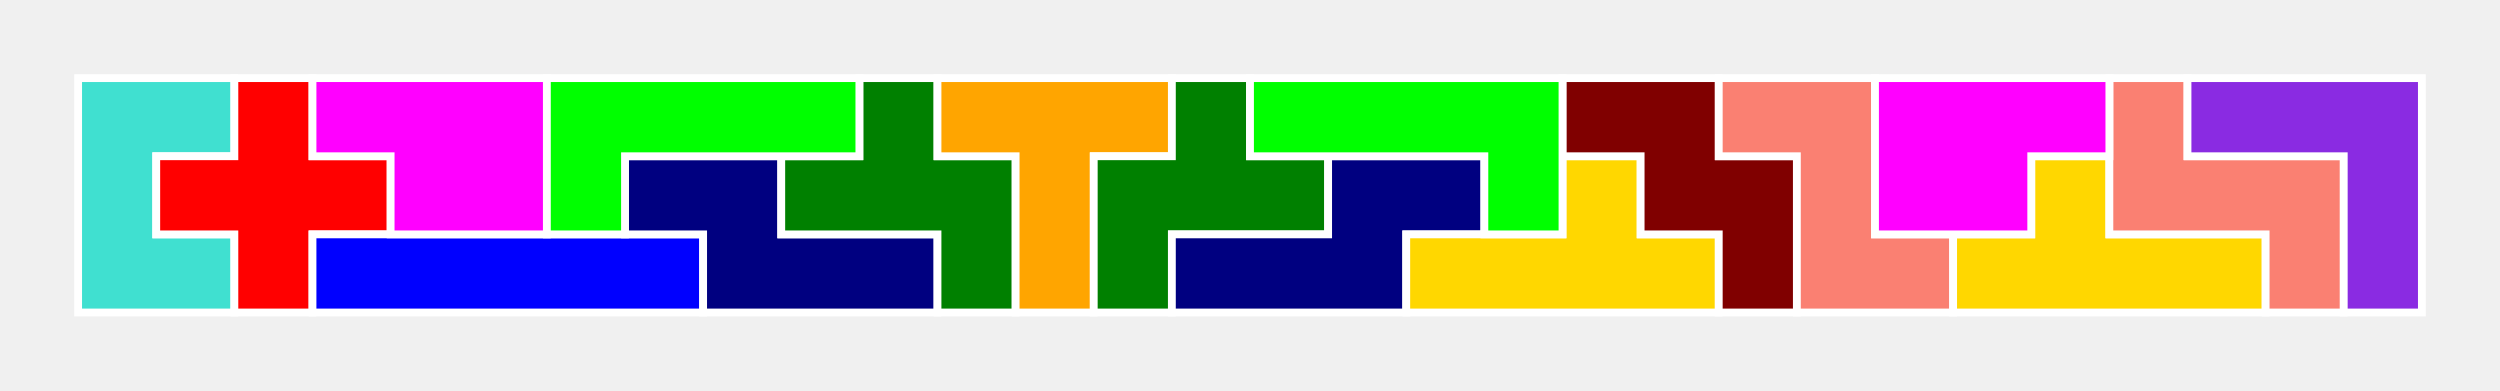
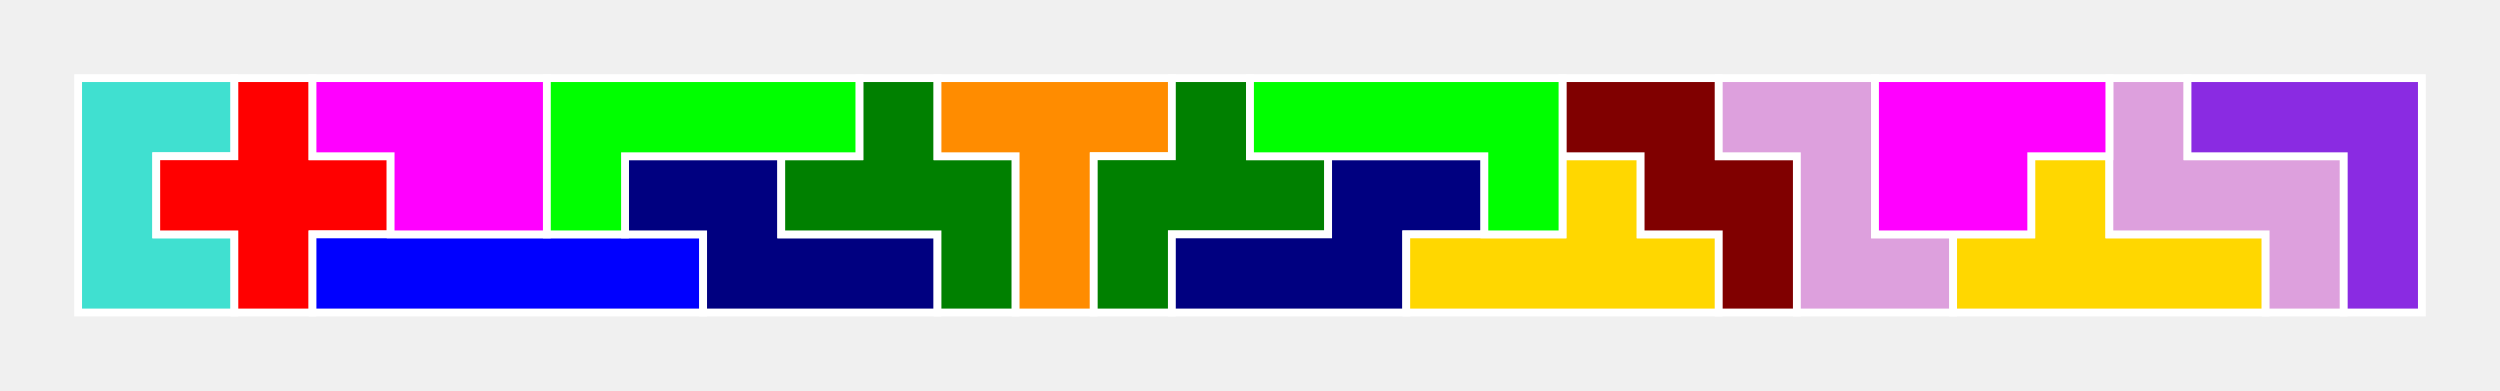
<svg xmlns="http://www.w3.org/2000/svg" width="320" height="50" viewBox="0 0 320 50">
  <g>
-     <polygon fill="turquoise" stroke="white" stroke-width="1" points="10.000,40.000 30.000,40.000 30.000,30.000 20.000,30.000 20.000,20.000 30.000,20.000 30.000,10.000 10.000,10.000" />
-     <polygon fill="red" stroke="white" stroke-width="1" points="30.000,40.000 40.000,40.000 40.000,30.000 50.000,30.000 50.000,20.000 40.000,20.000 40.000,10.000 30.000,10.000 30.000,20.000 20.000,20.000 20.000,30.000 30.000,30.000" />
-     <polygon fill="blue" stroke="white" stroke-width="1" points="40.000,40.000 90.000,40.000 90.000,30.000 40.000,30.000" />
-     <polygon fill="navy" stroke="white" stroke-width="1" points="90.000,40.000 120.000,40.000 120.000,30.000 100.000,30.000 100.000,20.000 80.000,20.000 80.000,30.000 90.000,30.000" />
-     <polygon fill="green" stroke="white" stroke-width="1" points="120.000,40.000 130.000,40.000 130.000,20.000 120.000,20.000 120.000,10.000 110.000,10.000 110.000,20.000 100.000,20.000 100.000,30.000 120.000,30.000" />
-     <polygon fill="orange" stroke="white" stroke-width="1" points="130.000,40.000 140.000,40.000 140.000,20.000 150.000,20.000 150.000,10.000 120.000,10.000 120.000,20.000 130.000,20.000" />
-     <polygon fill="green" stroke="white" stroke-width="1" points="140.000,40.000 150.000,40.000 150.000,30.000 170.000,30.000 170.000,20.000 160.000,20.000 160.000,10.000 150.000,10.000 150.000,20.000 140.000,20.000" />
-     <polygon fill="navy" stroke="white" stroke-width="1" points="150.000,40.000 180.000,40.000 180.000,30.000 190.000,30.000 190.000,20.000 170.000,20.000 170.000,30.000 150.000,30.000" />
-     <polygon fill="gold" stroke="white" stroke-width="1" points="180.000,40.000 220.000,40.000 220.000,30.000 210.000,30.000 210.000,20.000 200.000,20.000 200.000,30.000 180.000,30.000" />
-     <polygon fill="maroon" stroke="white" stroke-width="1" points="220.000,40.000 230.000,40.000 230.000,20.000 220.000,20.000 220.000,10.000 200.000,10.000 200.000,20.000 210.000,20.000 210.000,30.000 220.000,30.000" />
-     <polygon fill="salmon" stroke="white" stroke-width="1" points="230.000,40.000 250.000,40.000 250.000,30.000 240.000,30.000 240.000,10.000 220.000,10.000 220.000,20.000 230.000,20.000" />
-     <polygon fill="gold" stroke="white" stroke-width="1" points="250.000,40.000 290.000,40.000 290.000,30.000 270.000,30.000 270.000,20.000 260.000,20.000 260.000,30.000 250.000,30.000" />
-     <polygon fill="salmon" stroke="white" stroke-width="1" points="290.000,40.000 300.000,40.000 300.000,20.000 280.000,20.000 280.000,10.000 270.000,10.000 270.000,30.000 290.000,30.000" />
-     <polygon fill="blueviolet" stroke="white" stroke-width="1" points="300.000,40.000 310.000,40.000 310.000,10.000 280.000,10.000 280.000,20.000 300.000,20.000" />
-     <polygon fill="magenta" stroke="white" stroke-width="1" points="50.000,30.000 70.000,30.000 70.000,10.000 40.000,10.000 40.000,20.000 50.000,20.000" />
-     <polygon fill="lime" stroke="white" stroke-width="1" points="70.000,30.000 80.000,30.000 80.000,20.000 110.000,20.000 110.000,10.000 70.000,10.000" />
-     <polygon fill="lime" stroke="white" stroke-width="1" points="190.000,30.000 200.000,30.000 200.000,10.000 160.000,10.000 160.000,20.000 190.000,20.000" />
-     <polygon fill="magenta" stroke="white" stroke-width="1" points="240.000,30.000 260.000,30.000 260.000,20.000 270.000,20.000 270.000,10.000 240.000,10.000" />
+     <polygon fill="turquoise" stroke="white" stroke-width="1" points="10.000,40.000 30.000,40.000 30.000,30.000 20.000,30.000 20.000,20.000 30.000,20.000 30.000,10.000 10.000,10.000">
+ </polygon>
+     <polygon fill="red" stroke="white" stroke-width="1" points="30.000,40.000 40.000,40.000 40.000,30.000 50.000,30.000 50.000,20.000 40.000,20.000 40.000,10.000 30.000,10.000 30.000,20.000 20.000,20.000 20.000,30.000 30.000,30.000">
+ </polygon>
+     <polygon fill="blue" stroke="white" stroke-width="1" points="40.000,40.000 90.000,40.000 90.000,30.000 40.000,30.000">
+ </polygon>
+     <polygon fill="navy" stroke="white" stroke-width="1" points="90.000,40.000 120.000,40.000 120.000,30.000 100.000,30.000 100.000,20.000 80.000,20.000 80.000,30.000 90.000,30.000">
+ </polygon>
+     <polygon fill="green" stroke="white" stroke-width="1" points="120.000,40.000 130.000,40.000 130.000,20.000 120.000,20.000 120.000,10.000 110.000,10.000 110.000,20.000 100.000,20.000 100.000,30.000 120.000,30.000">
+ </polygon>
+     <polygon fill="darkorange" stroke="white" stroke-width="1" points="130.000,40.000 140.000,40.000 140.000,20.000 150.000,20.000 150.000,10.000 120.000,10.000 120.000,20.000 130.000,20.000">
+ </polygon>
+     <polygon fill="green" stroke="white" stroke-width="1" points="140.000,40.000 150.000,40.000 150.000,30.000 170.000,30.000 170.000,20.000 160.000,20.000 160.000,10.000 150.000,10.000 150.000,20.000 140.000,20.000">
+ </polygon>
+     <polygon fill="navy" stroke="white" stroke-width="1" points="150.000,40.000 180.000,40.000 180.000,30.000 190.000,30.000 190.000,20.000 170.000,20.000 170.000,30.000 150.000,30.000">
+ </polygon>
+     <polygon fill="gold" stroke="white" stroke-width="1" points="180.000,40.000 220.000,40.000 220.000,30.000 210.000,30.000 210.000,20.000 200.000,20.000 200.000,30.000 180.000,30.000">
+ </polygon>
+     <polygon fill="maroon" stroke="white" stroke-width="1" points="220.000,40.000 230.000,40.000 230.000,20.000 220.000,20.000 220.000,10.000 200.000,10.000 200.000,20.000 210.000,20.000 210.000,30.000 220.000,30.000">
+ </polygon>
+     <polygon fill="plum" stroke="white" stroke-width="1" points="230.000,40.000 250.000,40.000 250.000,30.000 240.000,30.000 240.000,10.000 220.000,10.000 220.000,20.000 230.000,20.000">
+ </polygon>
+     <polygon fill="gold" stroke="white" stroke-width="1" points="250.000,40.000 290.000,40.000 290.000,30.000 270.000,30.000 270.000,20.000 260.000,20.000 260.000,30.000 250.000,30.000">
+ </polygon>
+     <polygon fill="plum" stroke="white" stroke-width="1" points="290.000,40.000 300.000,40.000 300.000,20.000 280.000,20.000 280.000,10.000 270.000,10.000 270.000,30.000 290.000,30.000">
+ </polygon>
+     <polygon fill="blueviolet" stroke="white" stroke-width="1" points="300.000,40.000 310.000,40.000 310.000,10.000 280.000,10.000 280.000,20.000 300.000,20.000">
+ </polygon>
+     <polygon fill="magenta" stroke="white" stroke-width="1" points="50.000,30.000 70.000,30.000 70.000,10.000 40.000,10.000 40.000,20.000 50.000,20.000">
+ </polygon>
+     <polygon fill="lime" stroke="white" stroke-width="1" points="70.000,30.000 80.000,30.000 80.000,20.000 110.000,20.000 110.000,10.000 70.000,10.000">
+ </polygon>
+     <polygon fill="lime" stroke="white" stroke-width="1" points="190.000,30.000 200.000,30.000 200.000,10.000 160.000,10.000 160.000,20.000 190.000,20.000">
+ </polygon>
+     <polygon fill="magenta" stroke="white" stroke-width="1" points="240.000,30.000 260.000,30.000 260.000,20.000 270.000,20.000 270.000,10.000 240.000,10.000">
+ </polygon>
  </g>
</svg>
